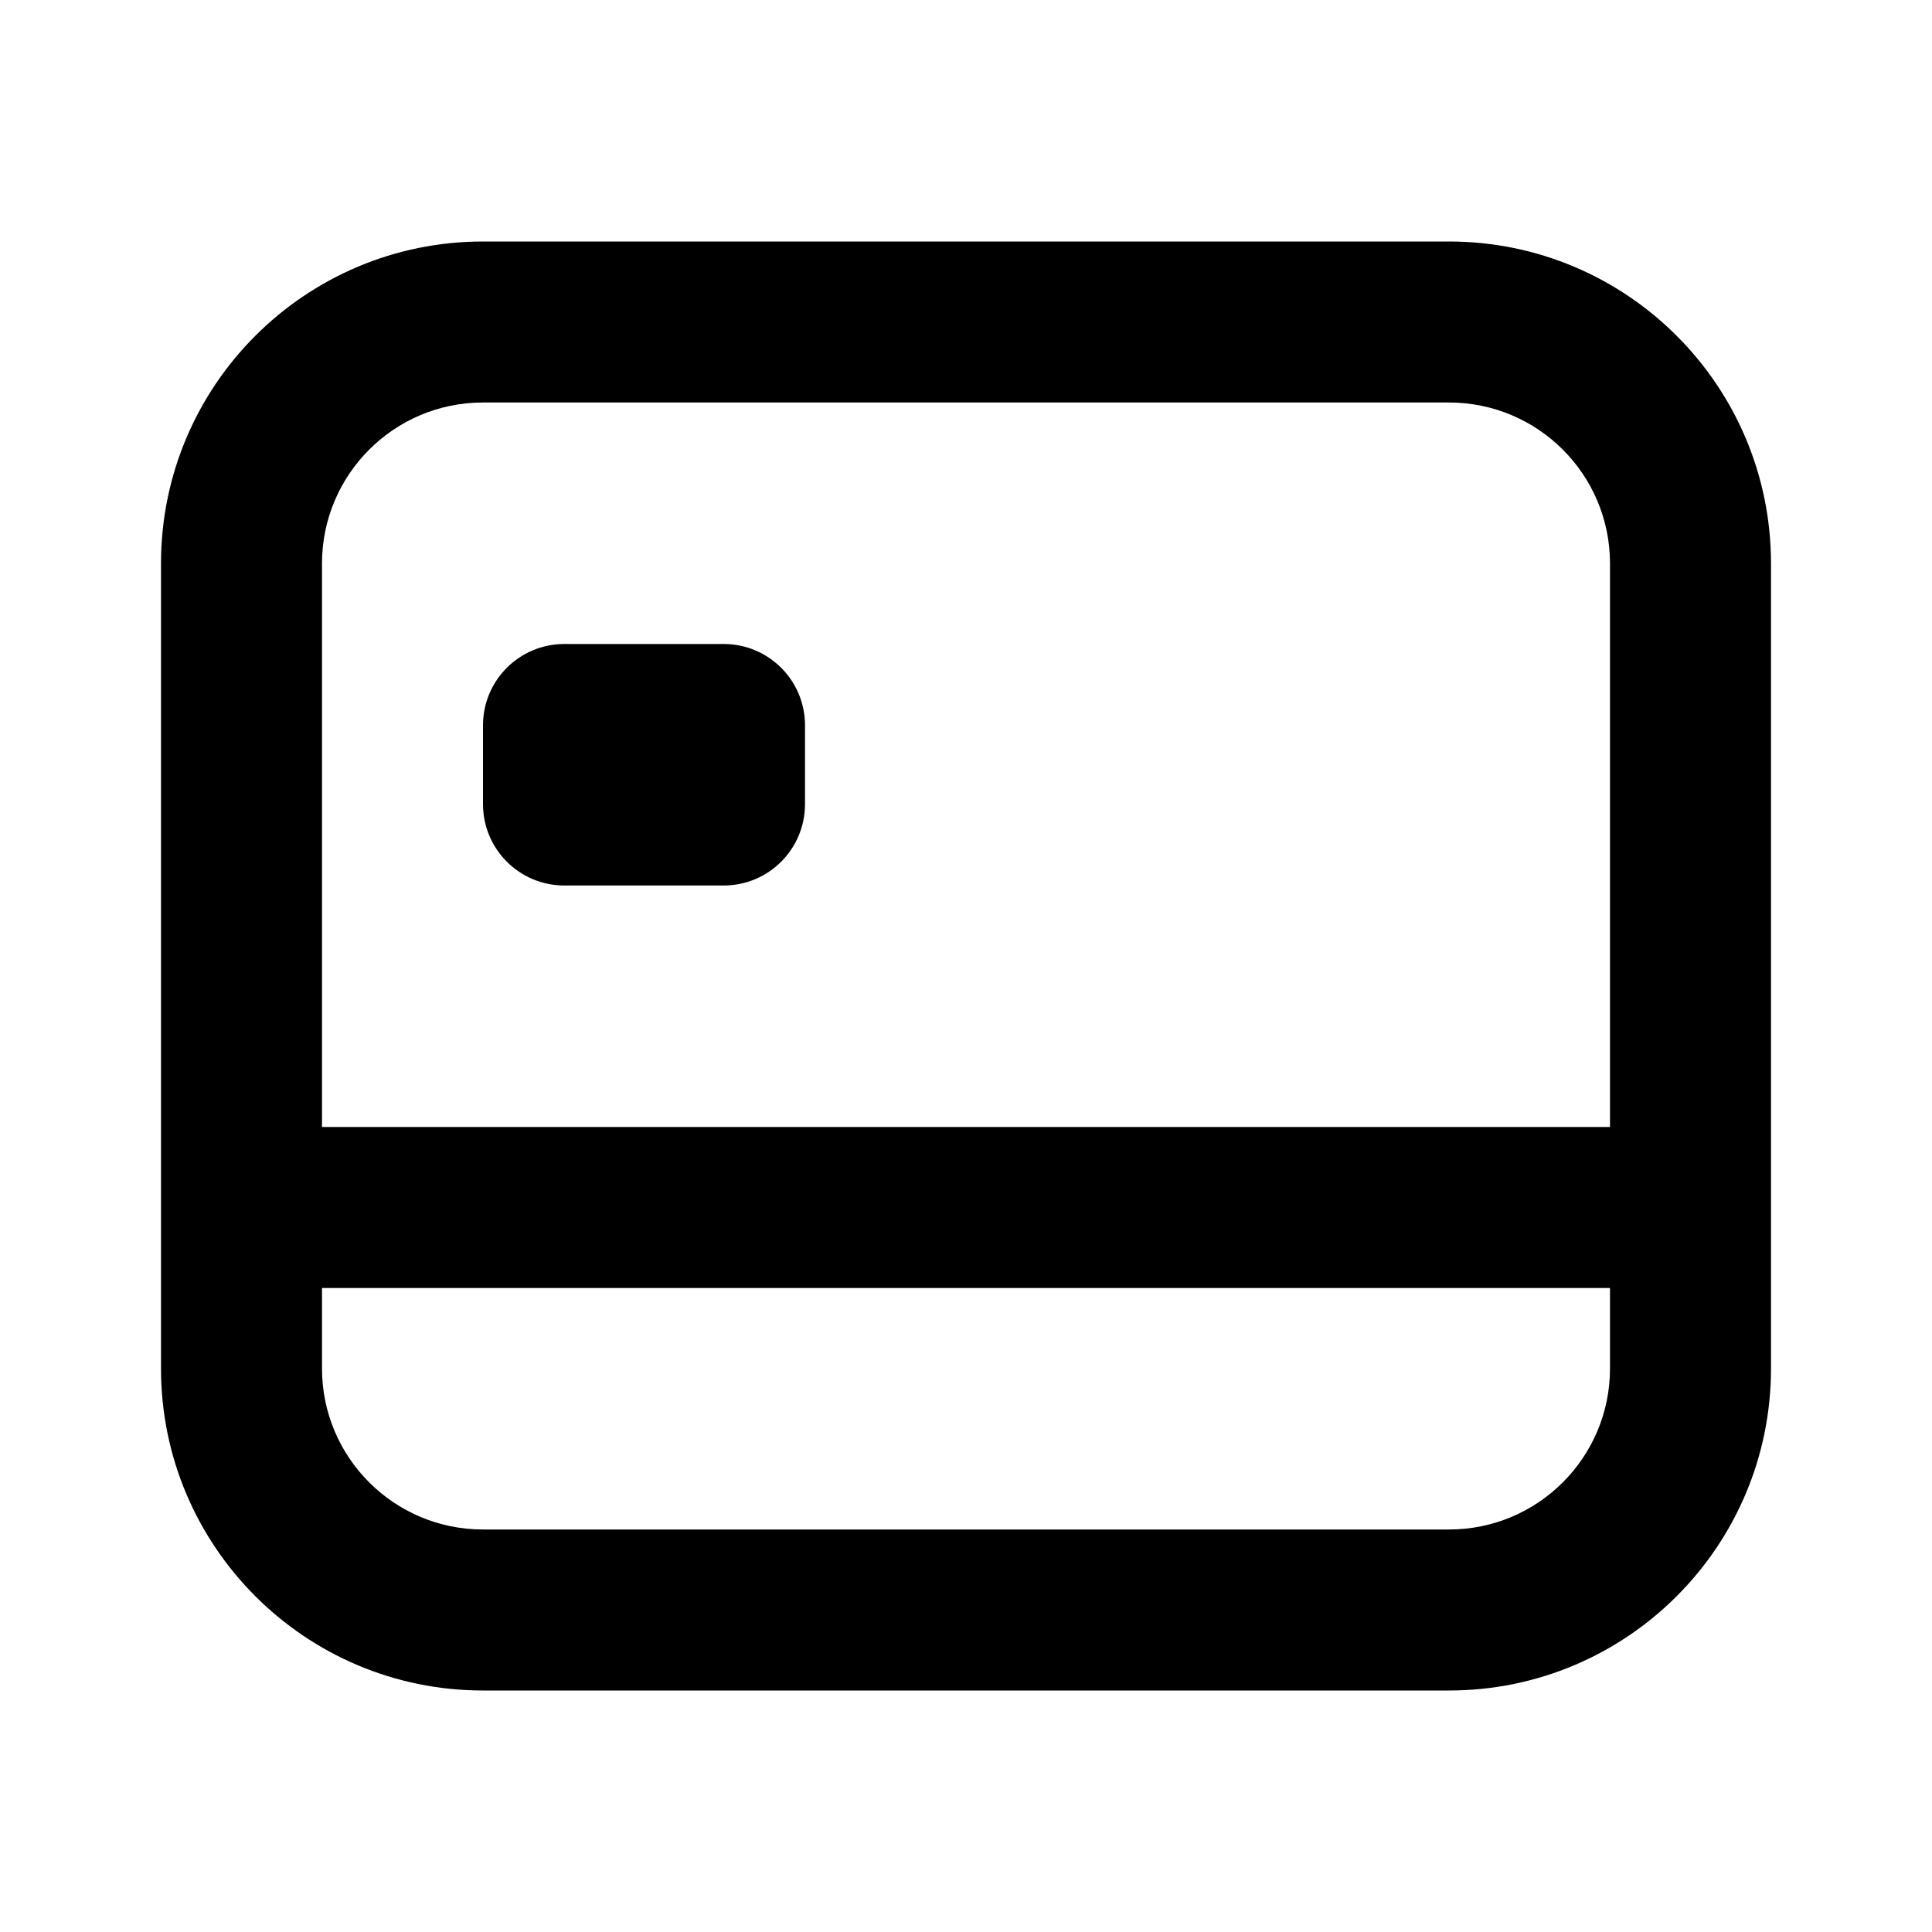
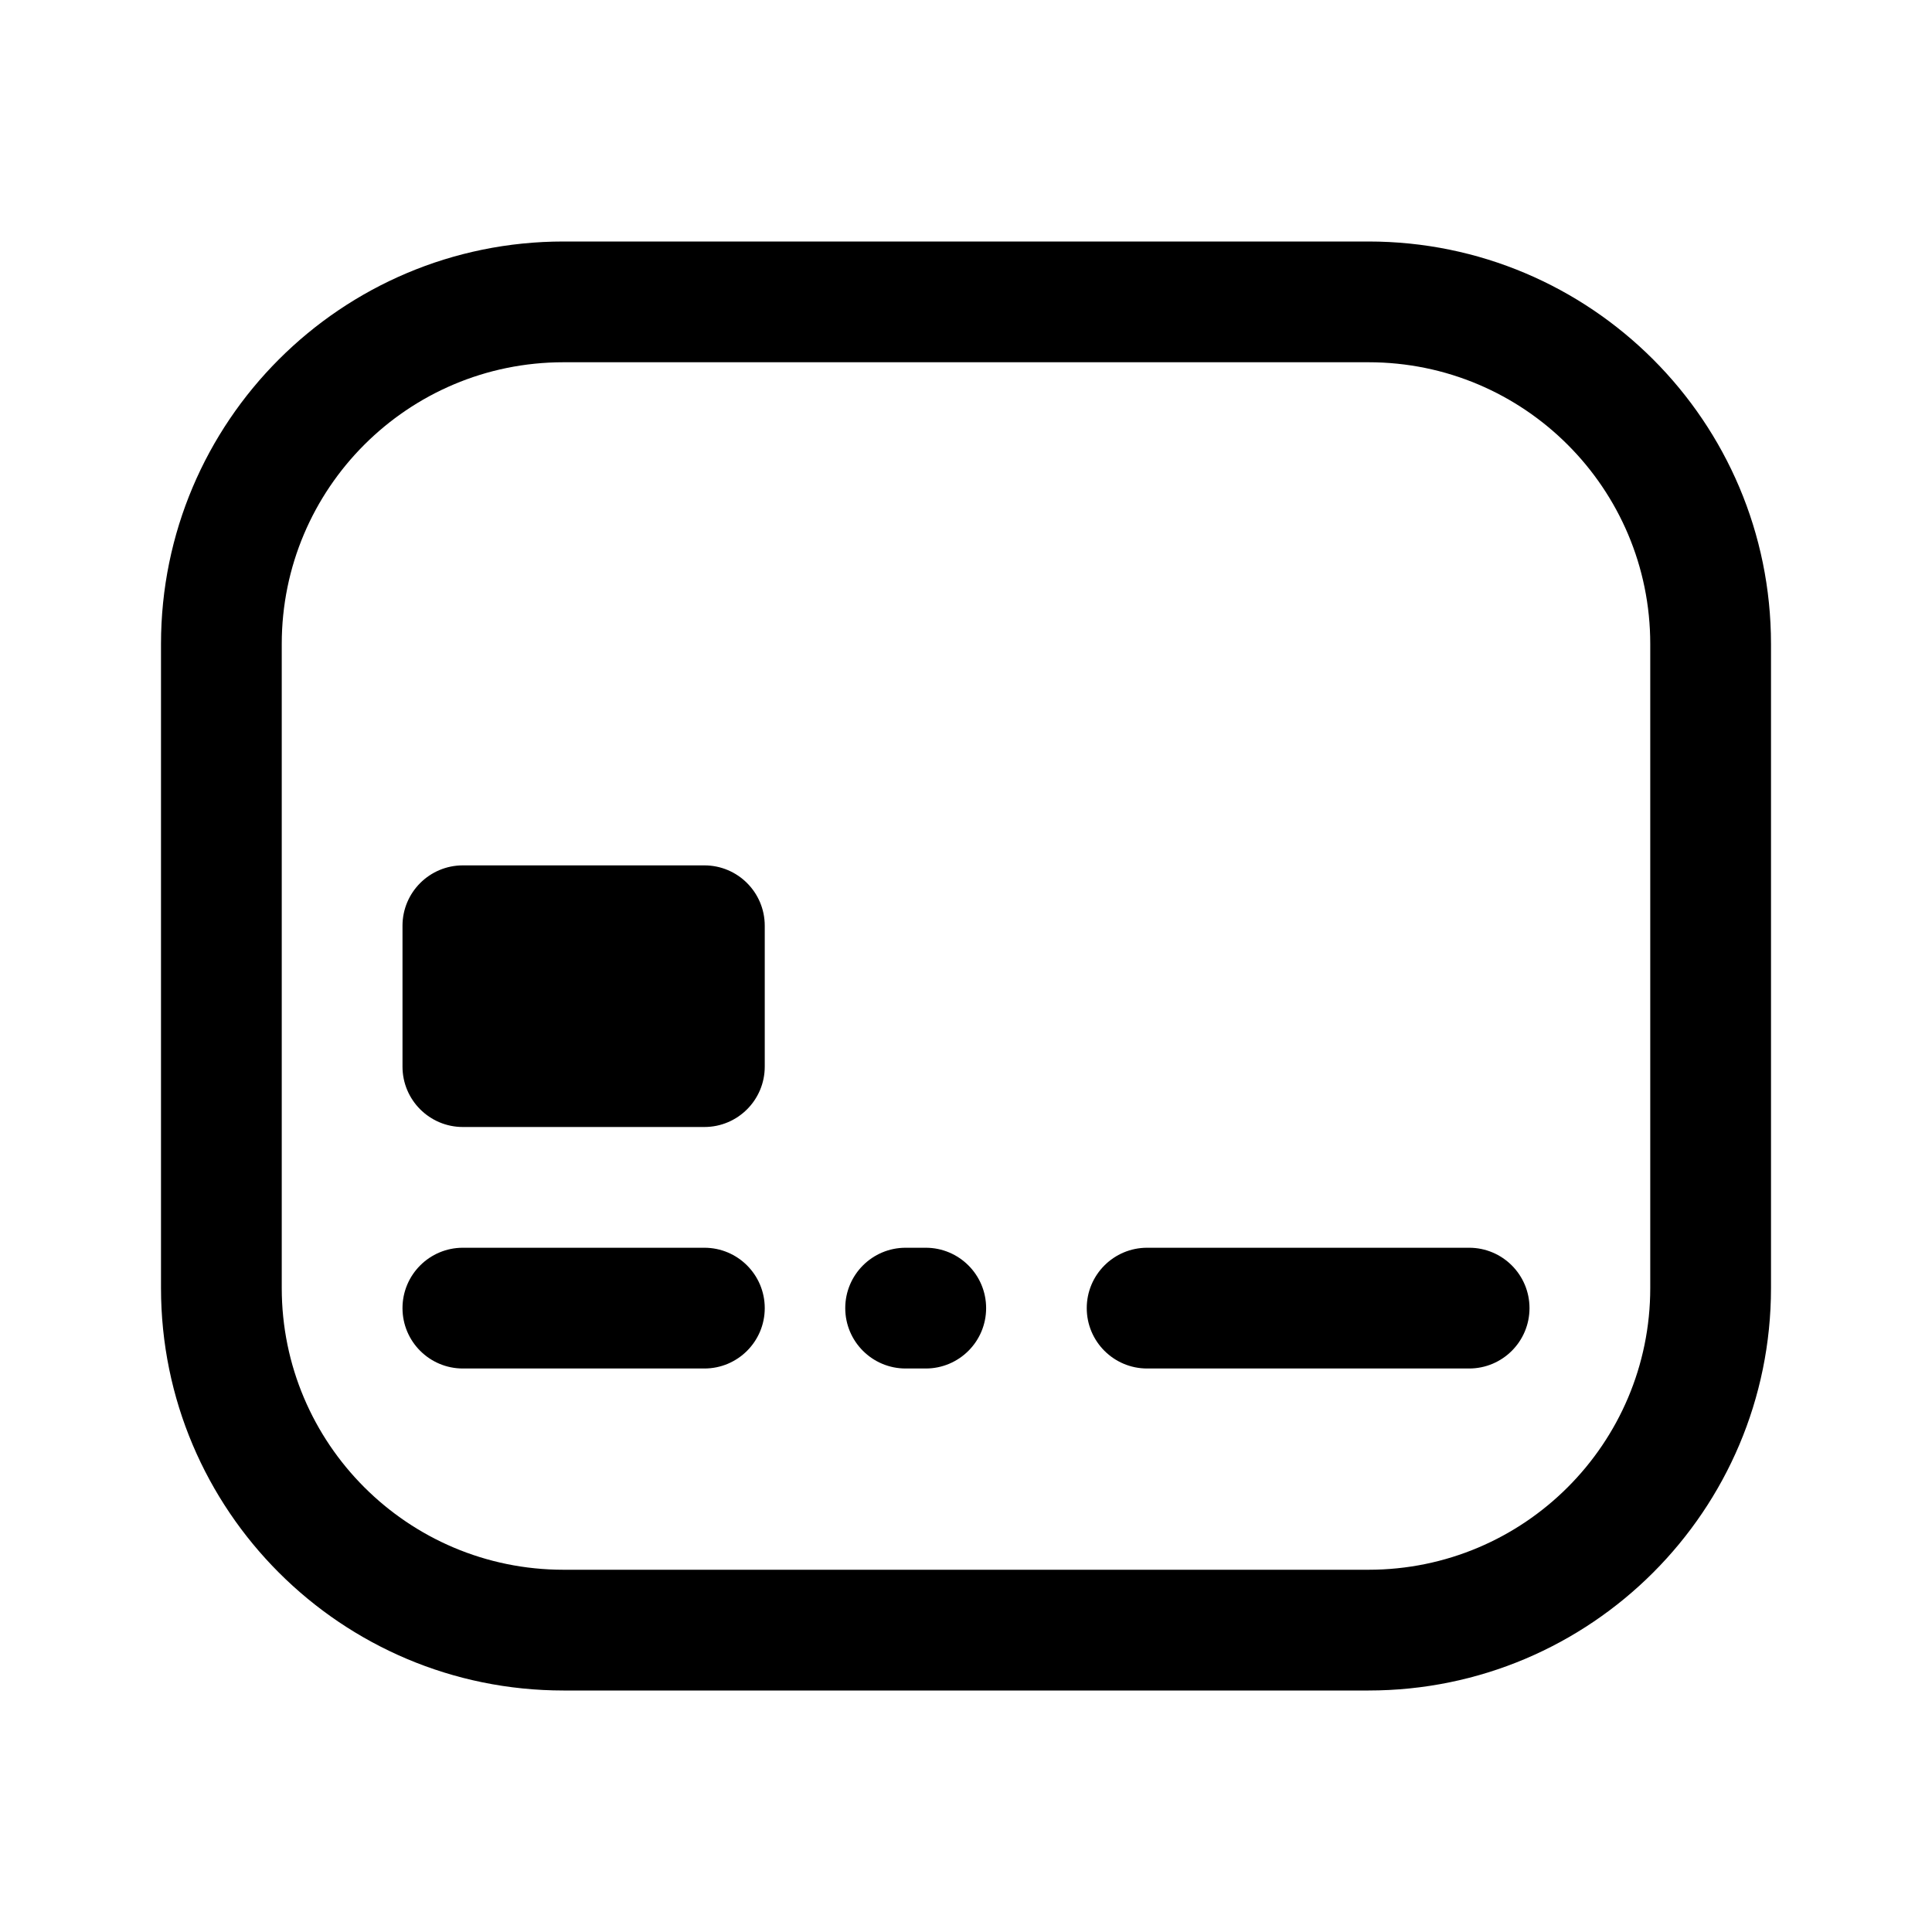
<svg xmlns="http://www.w3.org/2000/svg" fill="none" viewBox="0 0 24 24">
-   <path fill="#000" d="M6 9.01C6 8.452 6.452 8 7.01 8h1.98C9.548 8 10 8.452 10 9.01v.98A1.01 1.01 0 0 1 8.99 11H7.01A1.01 1.01 0 0 1 6 9.99z" />
-   <path fill="#000" fill-rule="evenodd" d="M22 7a4 4 0 0 0-4-4H6a4 4 0 0 0-4 4v10a4 4 0 0 0 4 4h12a4 4 0 0 0 4-4zm-2 7V7a2 2 0 0 0-2-2H6a2 2 0 0 0-2 2v7zm0 2H4v1a2 2 0 0 0 2 2h12a2 2 0 0 0 2-2z" clip-rule="evenodd" />
+   <path fill="#000" d="M17 3a5 5 0 0 1 5 5v8a5 5 0 0 1-5 5H7a5 5 0 0 1-5-5V8a5 5 0 0 1 5-5h10ZM7 4.5A3.5 3.5 0 0 0 3.5 8v8A3.5 3.5 0 0 0 7 19.5h10a3.5 3.5 0 0 0 3.5-3.5V8A3.5 3.5 0 0 0 17 4.5H7Zm1.75 11a.75.75 0 0 1 0 1.5h-3a.75.75 0 0 1 0-1.5h3Zm2.75 0a.75.75 0 1 1 0 1.5h-.25a.75.75 0 0 1 0-1.5h.25Zm6.75 0a.75.75 0 1 1 0 1.5h-4a.75.75 0 0 1 0-1.5h4Zm-9.5-4.75a.75.75 0 0 1 .75.75v1.75a.75.75 0 0 1-.75.75h-3a.75.75 0 0 1-.75-.75V11.5a.75.75 0 0 1 .75-.75h3Z" />
</svg>
